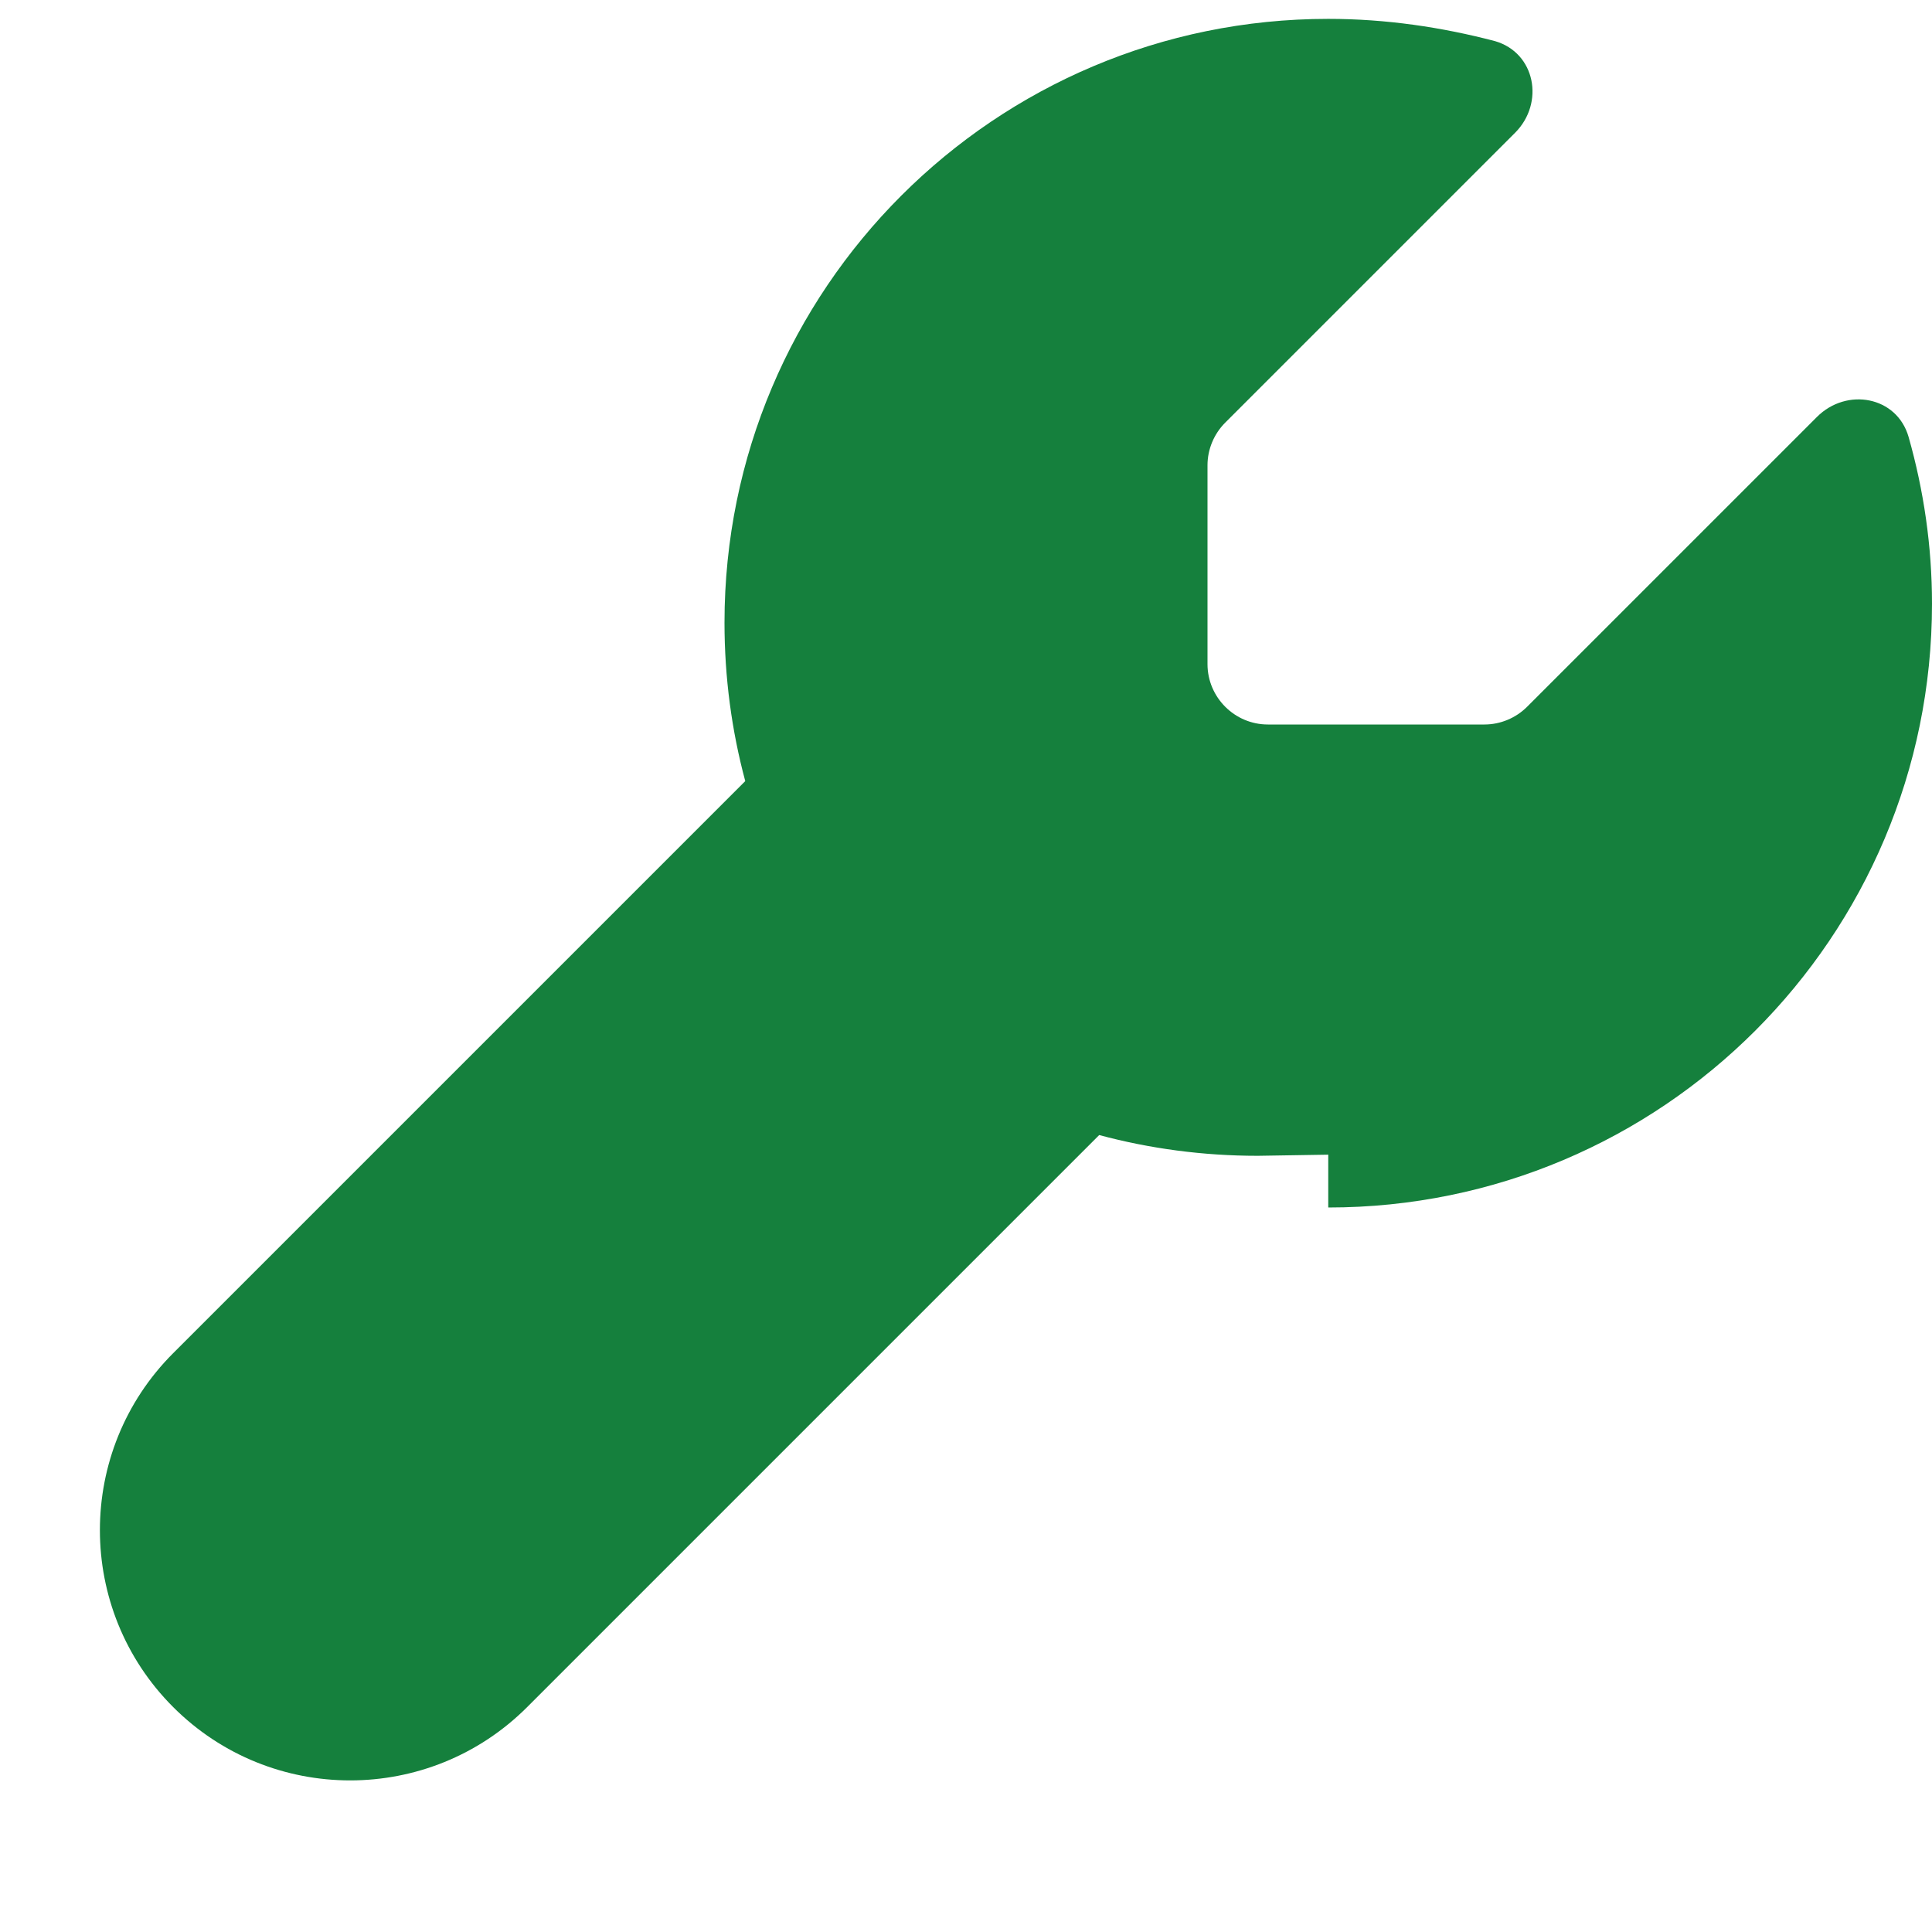
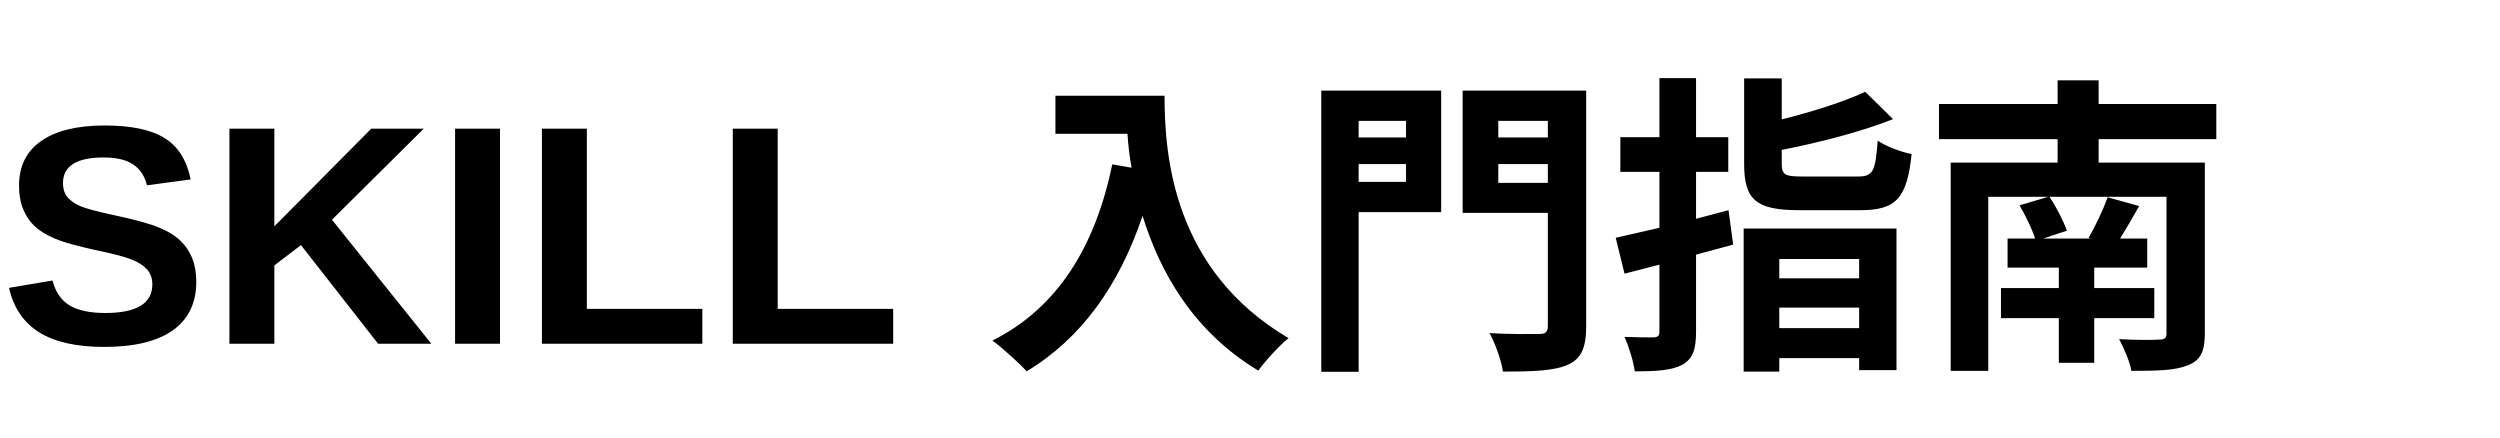
- <svg xmlns="http://www.w3.org/2000/svg" width="24" height="24" viewBox="0 0 512 512" fill="none">
-   <path d="M352 320c88.4 0 160-71.6 160-160c0-15.3-2.2-30.1-6.2-44.2c-3.1-10.8-16.4-13.2-24.3-5.3l-76.8 76.8c-3 3-7.1 4.7-11.3 4.7H336c-8.8 0-16-7.2-16-16V123.3c0-4.2 1.7-8.3 4.7-11.3l76.8-76.8c7.9-7.9 5.4-21.2-5.3-24.3C382.1 7.2 367.3 5 352 5C263.6 5 192 76.6 192 165c0 14.5 1.9 28.6 5.5 42L45.9 358.6c-25.9 25.9-25.9 67.9 0 93.8s67.9 25.9 93.8 0l151.6-151.6c13.4 3.6 27.5 5.5 42 5.5l18.7-.3z" fill="#15803D" />
+ <svg xmlns="http://www.w3.org/2000/svg" width="160" height="28" viewBox="0 0 160 28" fill="none">
+   <text x="0" y="22" font-family="system-ui, -apple-system, Arial, sans-serif" font-size="20" font-weight="800" fill="#000000">SKILL 入門指南</text>
</svg>
